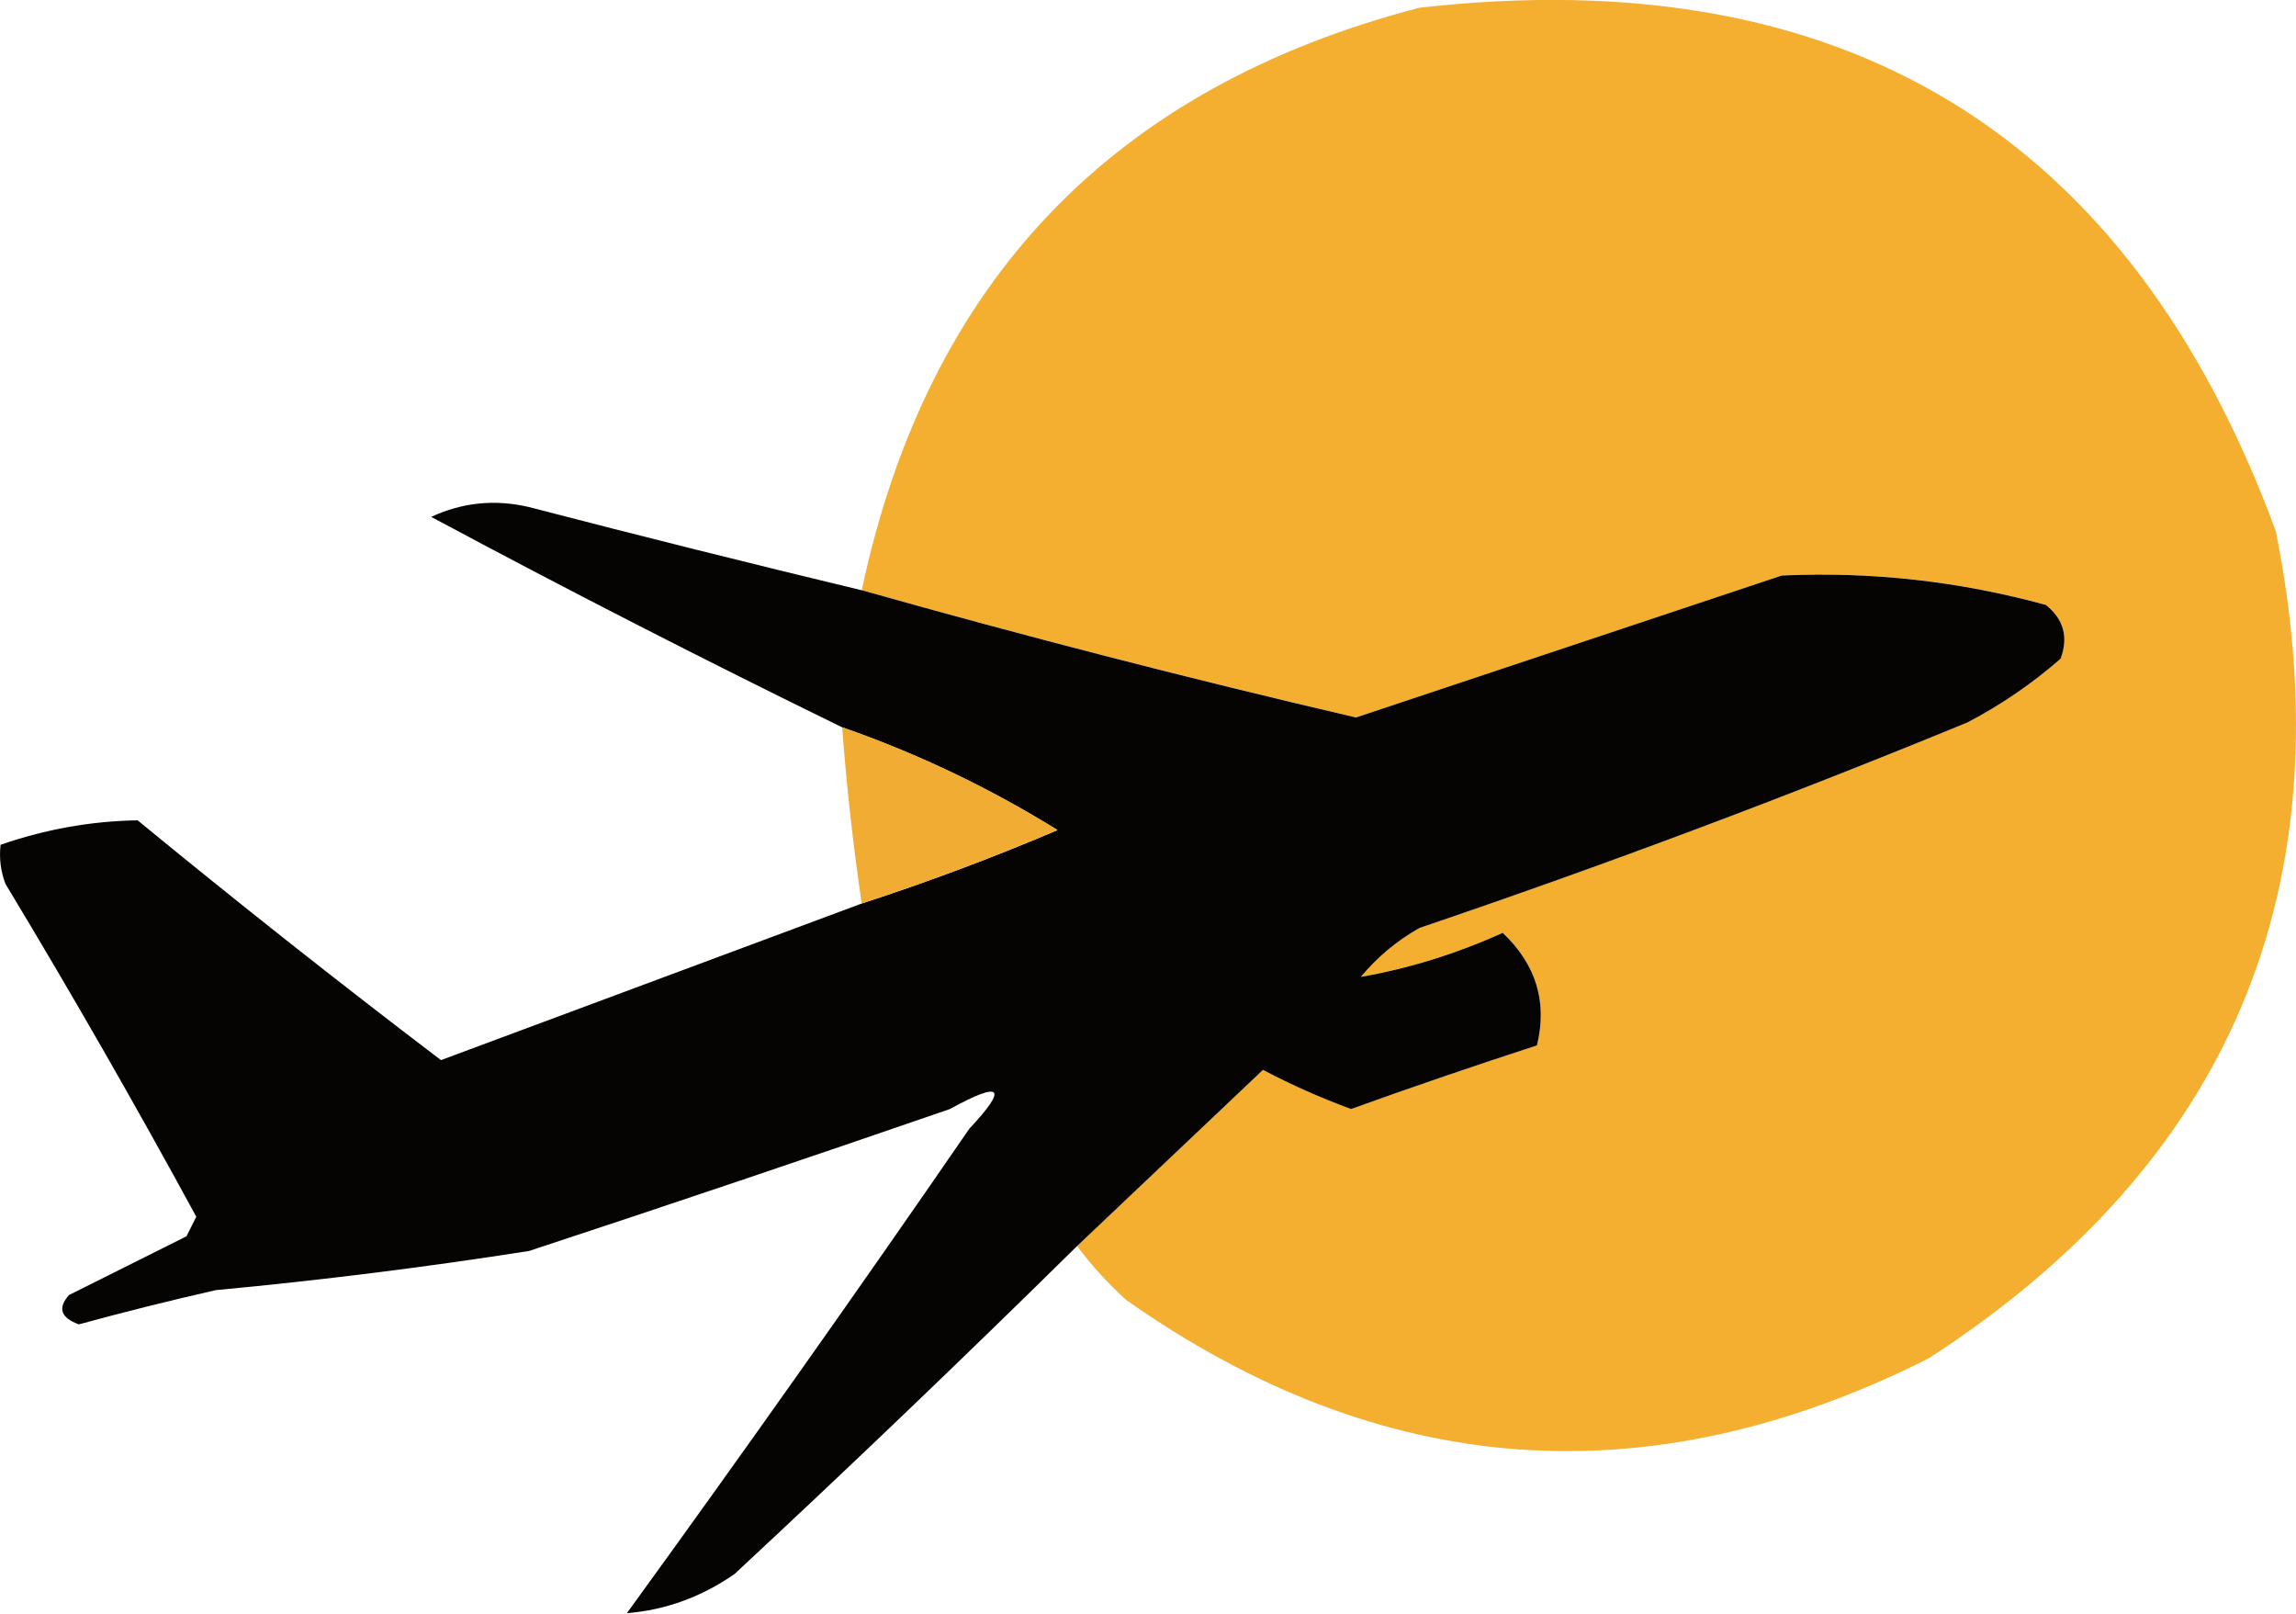
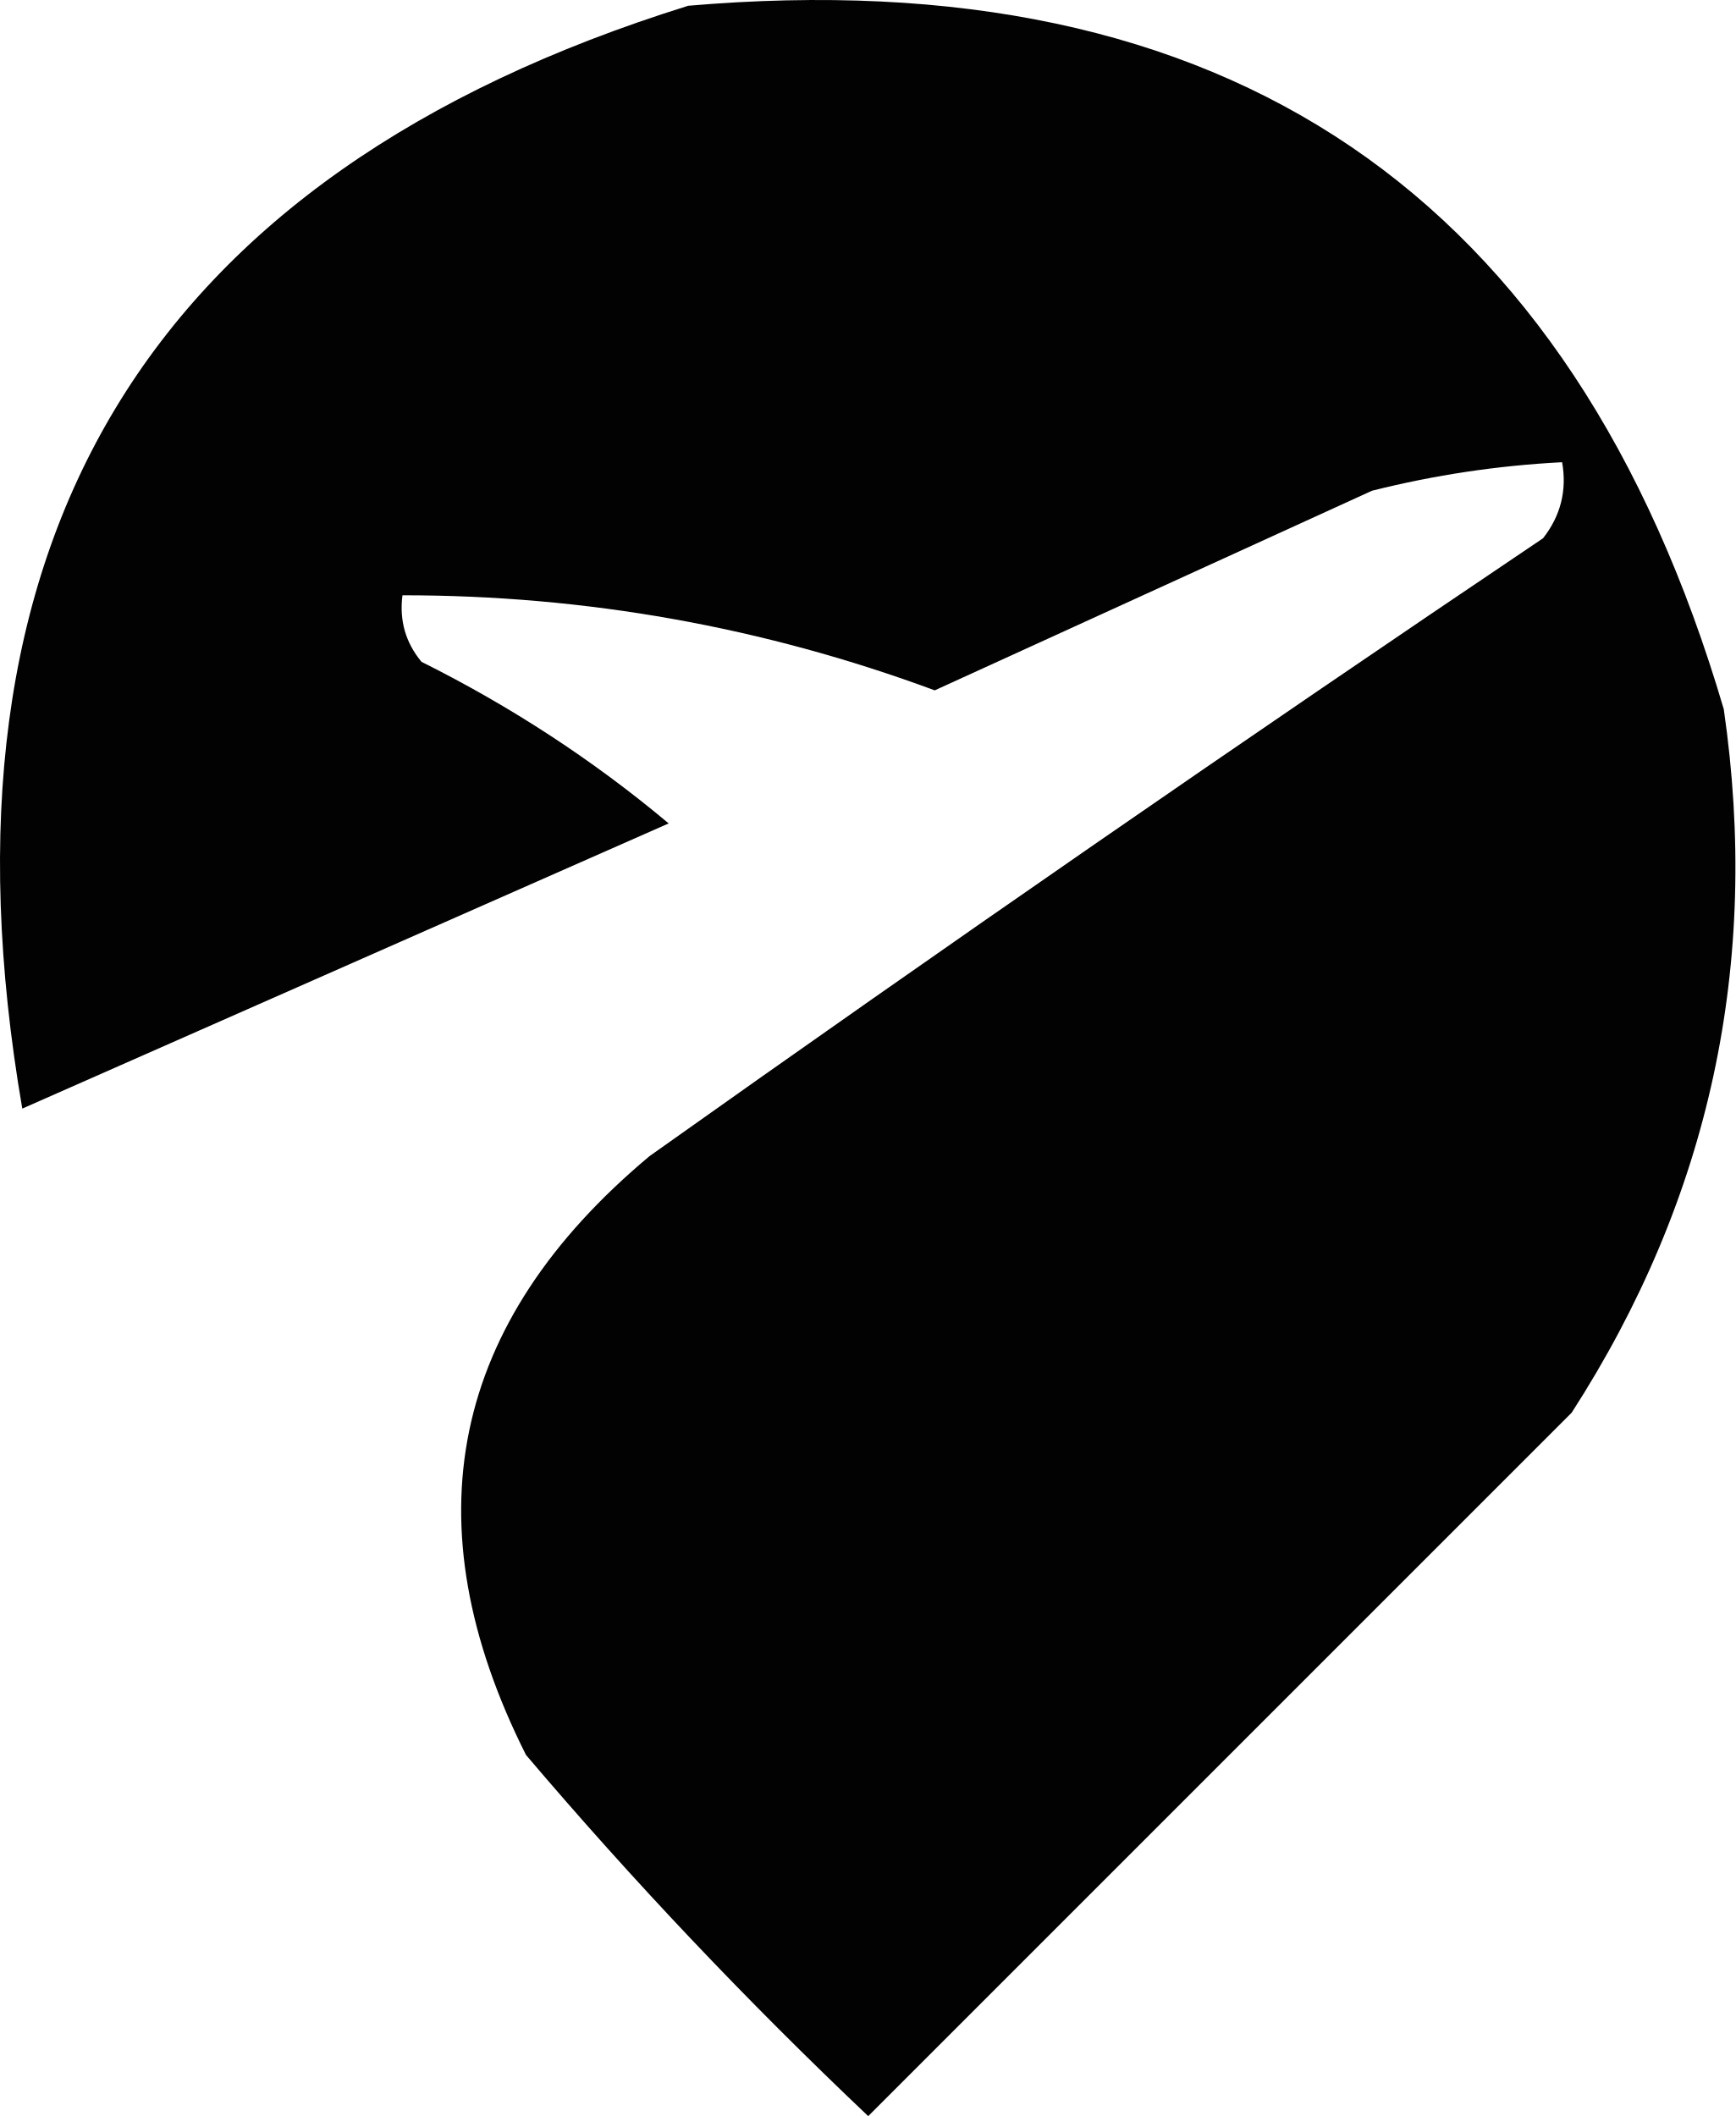
- <svg xmlns="http://www.w3.org/2000/svg" width="62.075mm" height="43.602mm" viewBox="0 0 62.075 43.602" version="1.1" id="svg1" xml:space="preserve">
+ <svg xmlns="http://www.w3.org/2000/svg" width="24.152mm" height="29.449mm" viewBox="0 0 24.152 29.449" version="1.1" id="svg1" xml:space="preserve">
  <defs id="defs1" />
-   <g id="layer1" transform="translate(-293.8056,4.772307)">
-     <g id="g48" transform="translate(10.32046,-181.5637)">
-       <g id="g49" transform="translate(33.63706,70.71429)">
-         <g id="g47">
-           <path style="clip-rule:evenodd;fill-rule:evenodd;stroke-width:0.265;image-rendering:optimizeQuality;shape-rendering:geometricPrecision;text-rendering:geometricPrecision" fill="#f5af30" d="m 278.967,139.757 c 1.663,-1.575 3.339,-3.162 5.027,-4.763 0.763,0.402 1.556,0.755 2.381,1.058 1.664,-0.599 3.34,-1.172 5.027,-1.72 0.285,-1.174 -0.023,-2.188 -0.926,-3.043 -1.254,0.566 -2.533,0.963 -3.836,1.191 0.452,-0.541 0.981,-0.982 1.587,-1.323 5,-1.696 9.939,-3.548 14.817,-5.556 0.907,-0.475 1.745,-1.049 2.514,-1.72 0.218,-0.582 0.086,-1.067 -0.397,-1.455 -2.346,-0.641 -4.727,-0.906 -7.144,-0.794 -3.833,1.278 -7.669,2.556 -11.509,3.836 -4.484,-1.044 -8.938,-2.19 -13.361,-3.44 1.772,-8.342 6.8,-13.59 15.081,-15.743 11.483,-1.298 19.2,3.421 23.151,14.155 1.912,9.617 -1.218,17.069 -9.393,22.357 -7.566,3.803 -14.798,3.274 -21.696,-1.587 -0.496,-0.451 -0.937,-0.936 -1.323,-1.455 z" id="path2" />
-           <path style="clip-rule:evenodd;fill-rule:evenodd;stroke-width:0.265;image-rendering:optimizeQuality;shape-rendering:geometricPrecision;text-rendering:geometricPrecision" fill="#050403" d="m 273.147,122.03 c 4.423,1.249 8.877,2.396 13.361,3.44 3.84,-1.28 7.676,-2.559 11.509,-3.836 2.417,-0.112 4.798,0.152 7.144,0.794 0.483,0.388 0.615,0.873 0.397,1.455 -0.769,0.671 -1.607,1.245 -2.514,1.72 -4.877,2.008 -9.816,3.86 -14.817,5.556 -0.606,0.341 -1.136,0.782 -1.587,1.323 1.304,-0.228 2.583,-0.625 3.836,-1.191 0.903,0.855 1.212,1.869 0.926,3.043 -1.687,0.548 -3.363,1.121 -5.027,1.72 -0.825,-0.303 -1.619,-0.656 -2.381,-1.058 -1.688,1.6 -3.364,3.188 -5.027,4.763 -3.048,3.004 -6.135,5.959 -9.26,8.864 -0.893,0.62 -1.863,0.973 -2.91,1.058 3.145,-4.334 6.232,-8.699 9.26,-13.097 1.054,-1.124 0.878,-1.3 -0.529,-0.529 -3.783,1.305 -7.576,2.584 -11.377,3.836 -2.811,0.44 -5.633,0.793 -8.467,1.058 -1.244,0.282 -2.478,0.591 -3.704,0.926 -0.491,-0.179 -0.579,-0.443 -0.265,-0.794 1.05,-0.525 2.108,-1.054 3.175,-1.587 0.088,-0.176 0.176,-0.353 0.265,-0.529 -1.649,-3.032 -3.368,-6.03 -5.159,-8.996 -0.13,-0.342 -0.174,-0.695 -0.132,-1.058 1.21,-0.419 2.444,-0.64 3.704,-0.661 2.703,2.22 5.437,4.38 8.202,6.482 3.798,-1.413 7.591,-2.824 11.377,-4.233 1.788,-0.582 3.552,-1.243 5.292,-1.984 -1.841,-1.141 -3.782,-2.067 -5.821,-2.778 -3.721,-1.817 -7.425,-3.713 -11.113,-5.689 0.847,-0.392 1.729,-0.481 2.646,-0.265 2.997,0.779 5.996,1.529 8.996,2.249 z" id="path3" />
-         </g>
-         <path style="clip-rule:evenodd;fill-rule:evenodd;stroke-width:0.265;image-rendering:optimizeQuality;shape-rendering:geometricPrecision;text-rendering:geometricPrecision" fill="#f0ac33" d="m 272.617,125.734 c 2.039,0.711 3.979,1.637 5.821,2.778 -1.739,0.741 -3.503,1.403 -5.292,1.984 -0.234,-1.581 -0.41,-3.168 -0.529,-4.763 z" id="path4" />
-       </g>
-     </g>
+   <g id="layer1" transform="translate(-236.083,-132.4852)">
+     <path style="clip-rule:evenodd;fill-rule:evenodd;stroke-width:0.265;image-rendering:optimizeQuality;shape-rendering:geometricPrecision;text-rendering:geometricPrecision" fill="#020202" d="m 245.653,132.566 c 7.503,-0.649 12.309,2.614 14.42,9.79 0.513,3.541 -0.193,6.804 -2.117,9.79 -3.263,3.263 -6.526,6.526 -9.79,9.79 -1.684,-1.596 -3.272,-3.271 -4.763,-5.027 -1.627,-3.238 -1.053,-6.016 1.72,-8.334 4.109,-2.918 8.254,-5.784 12.435,-8.599 0.246,-0.315 0.334,-0.667 0.265,-1.058 -0.893,0.046 -1.775,0.178 -2.646,0.397 -2.03,0.927 -4.058,1.853 -6.085,2.778 -2.386,-0.883 -4.856,-1.324 -7.408,-1.323 -0.045,0.35 0.043,0.658 0.265,0.926 1.247,0.622 2.393,1.371 3.44,2.249 -2.996,1.322 -5.995,2.645 -8.996,3.969 -1.355,-7.883 1.732,-12.999 9.26,-15.346 z" id="path2" />
  </g>
</svg>
